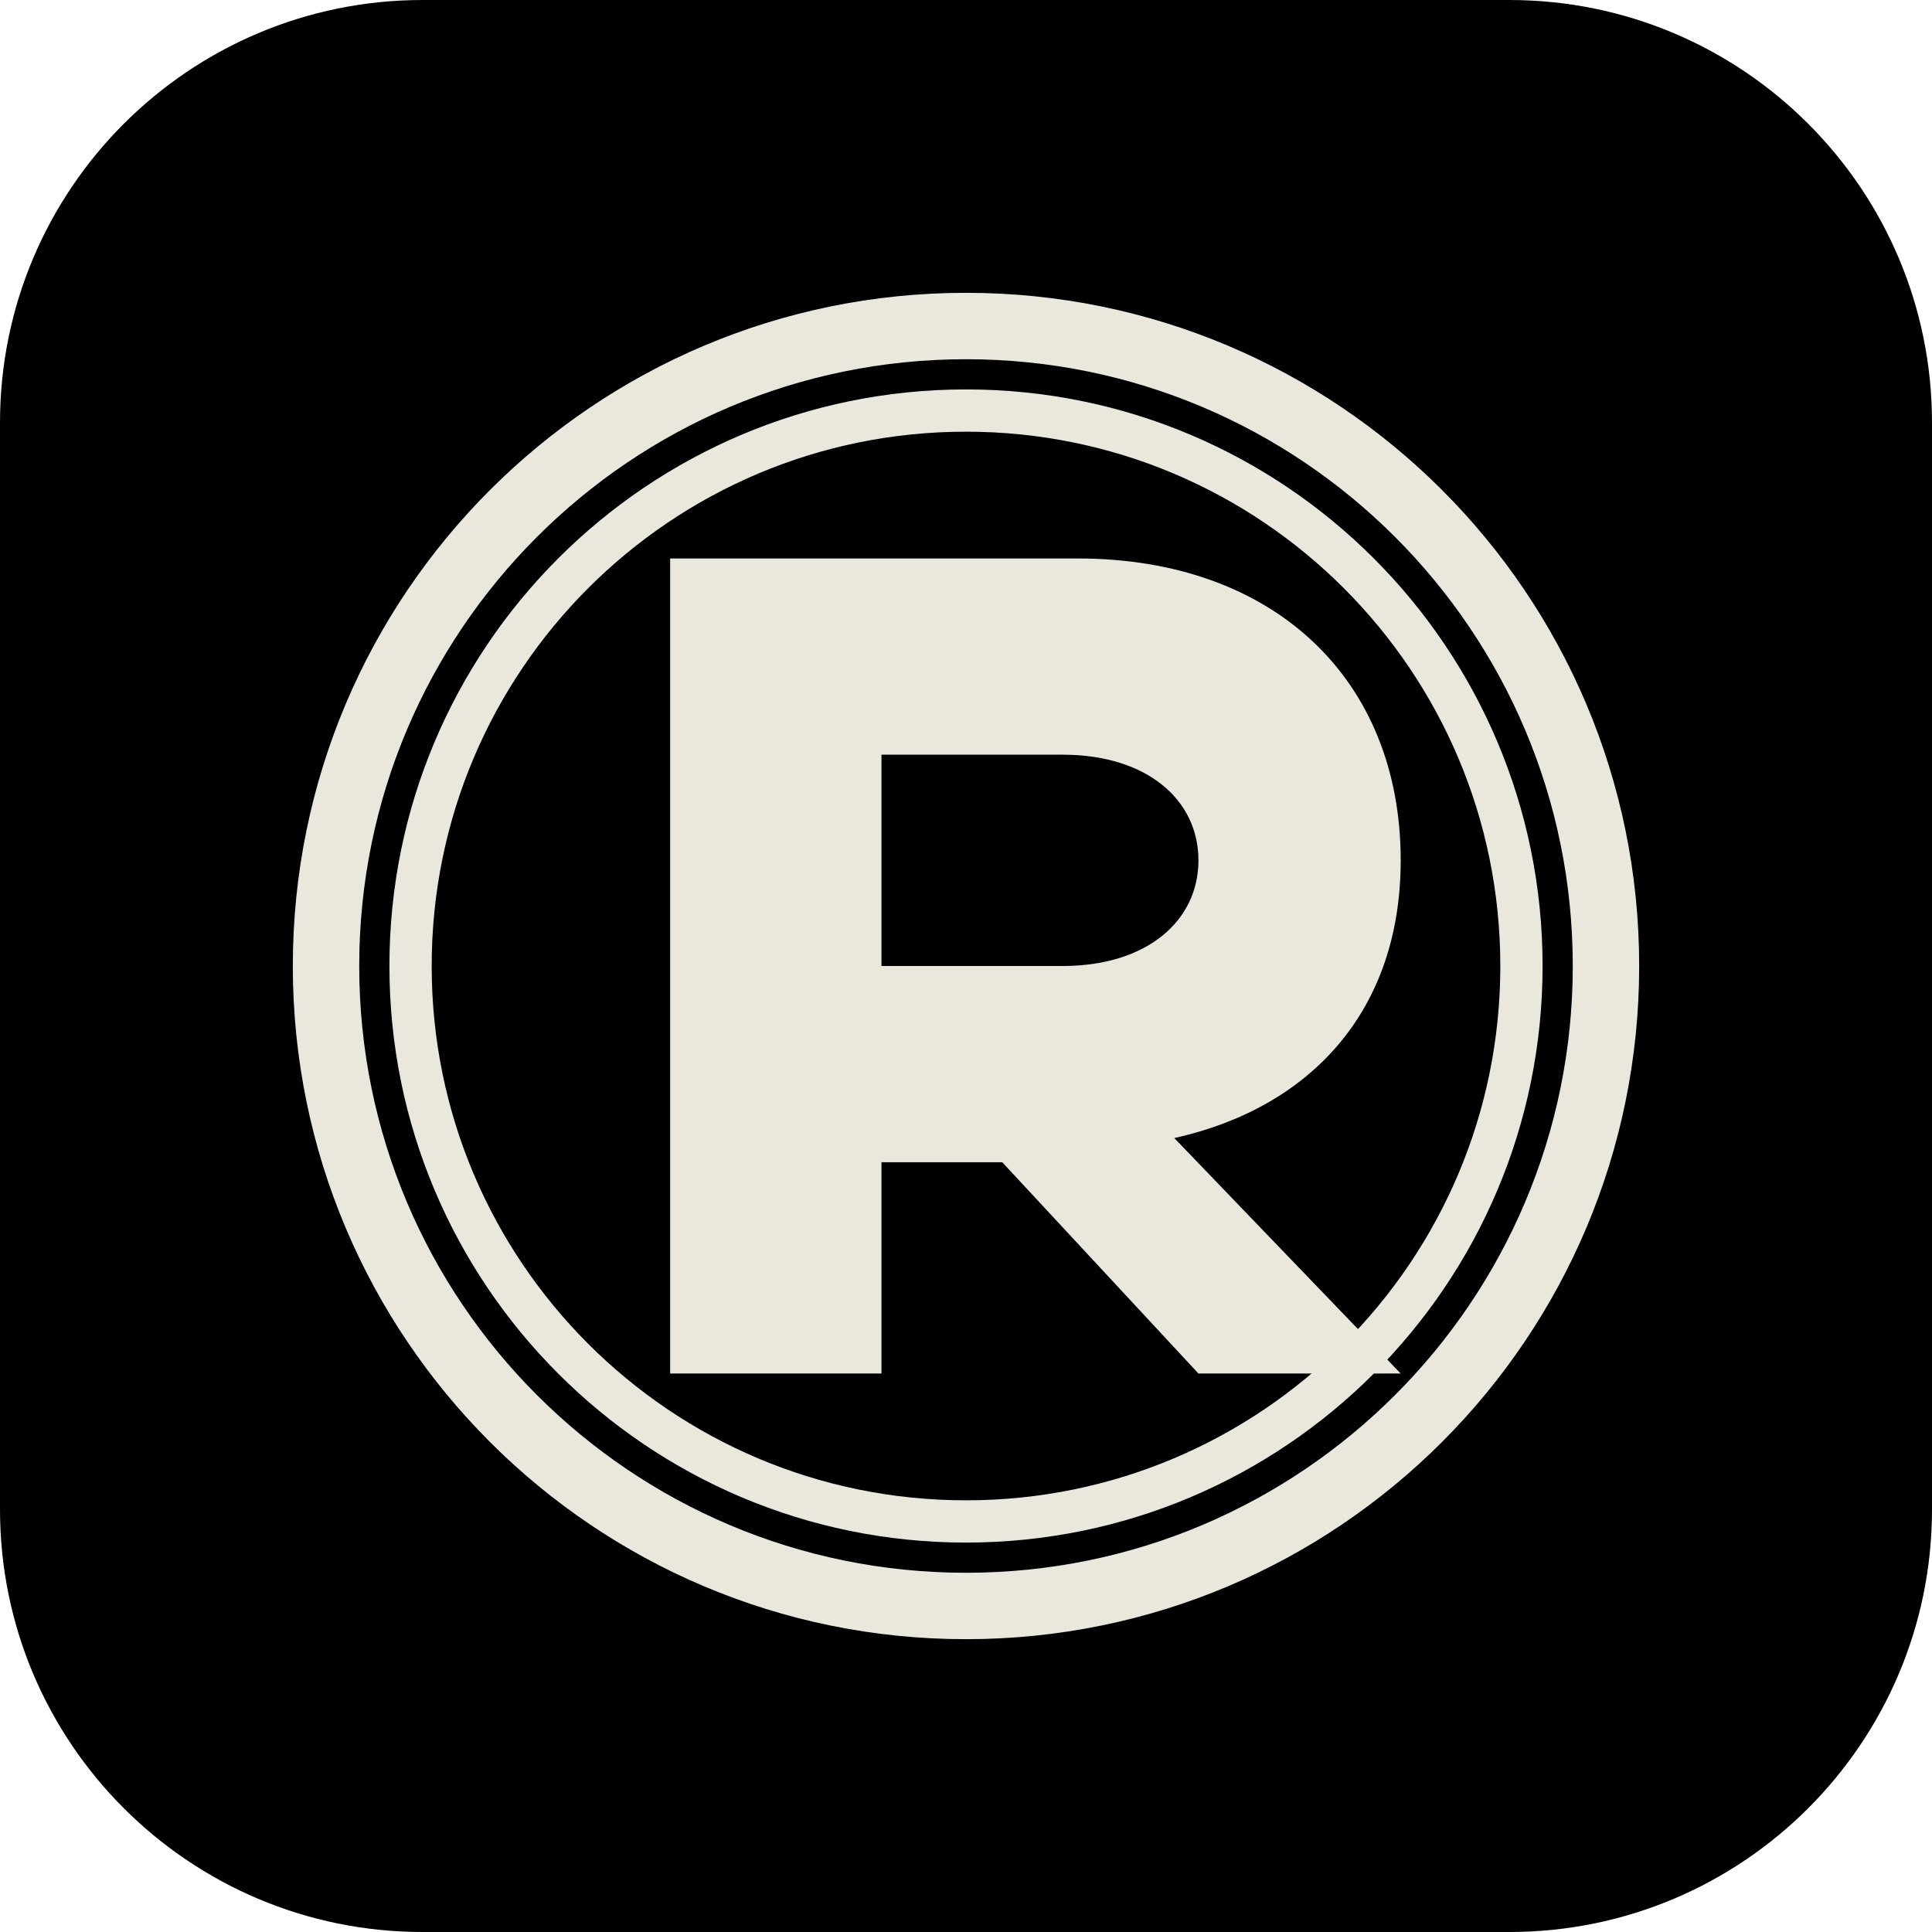
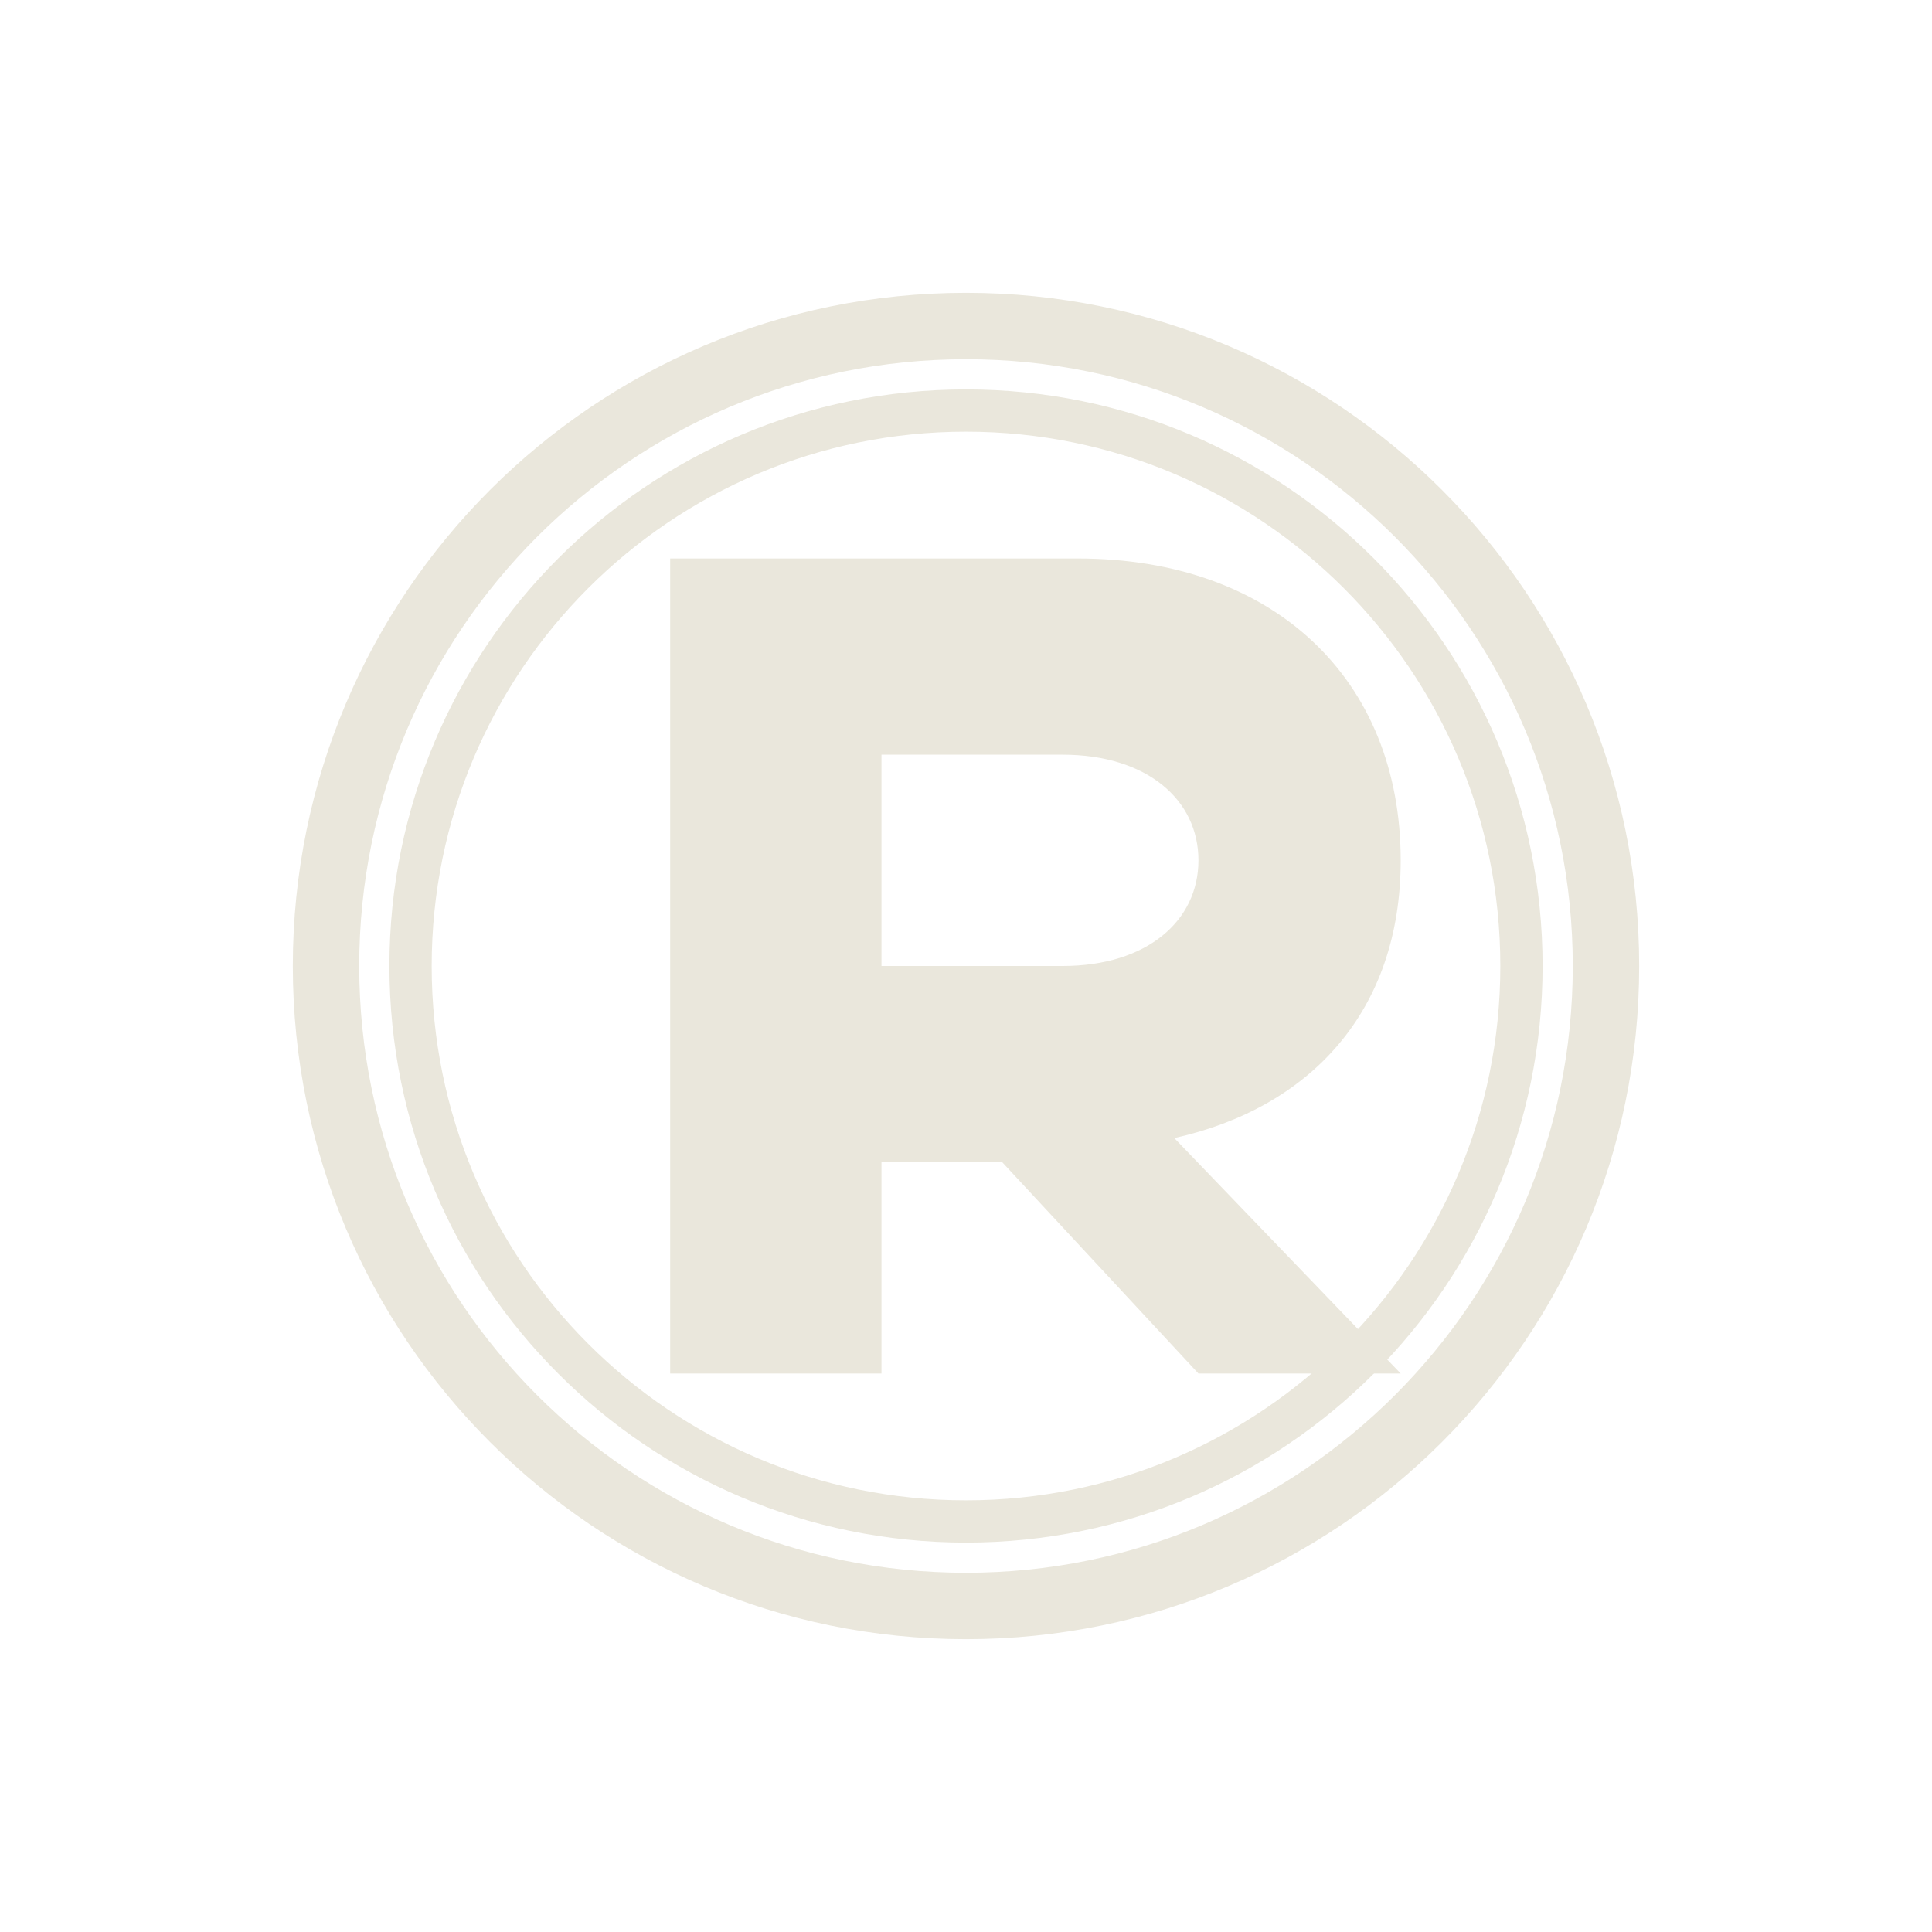
<svg xmlns="http://www.w3.org/2000/svg" viewBox="0 0 32 32" fill="none">
-   <rect width="32" height="32" rx="7" fill="#000000" />
  <circle cx="16" cy="16" r="10.6" fill="none" stroke="#EAE7DC" stroke-width="1.1" />
  <circle cx="16" cy="16" r="9.2" fill="none" stroke="#EAE7DC" stroke-width="0.7" />
  <path fill="#EAE7DC" d="     M11.1 9.25     H17.85     C21.1 9.25 23.2 11.25 23.2 14.25     C23.2 16.75 21.7 18.35 19.45 18.85     L23.2 22.75     H19.85     L16.6 19.25     H14.6     V22.75     H11.1     Z     M14.6 12.5     V16     H17.6     C19 16 19.85 15.25 19.85 14.25     C19.85 13.25 19 12.5 17.6 12.5     Z   " />
</svg>
